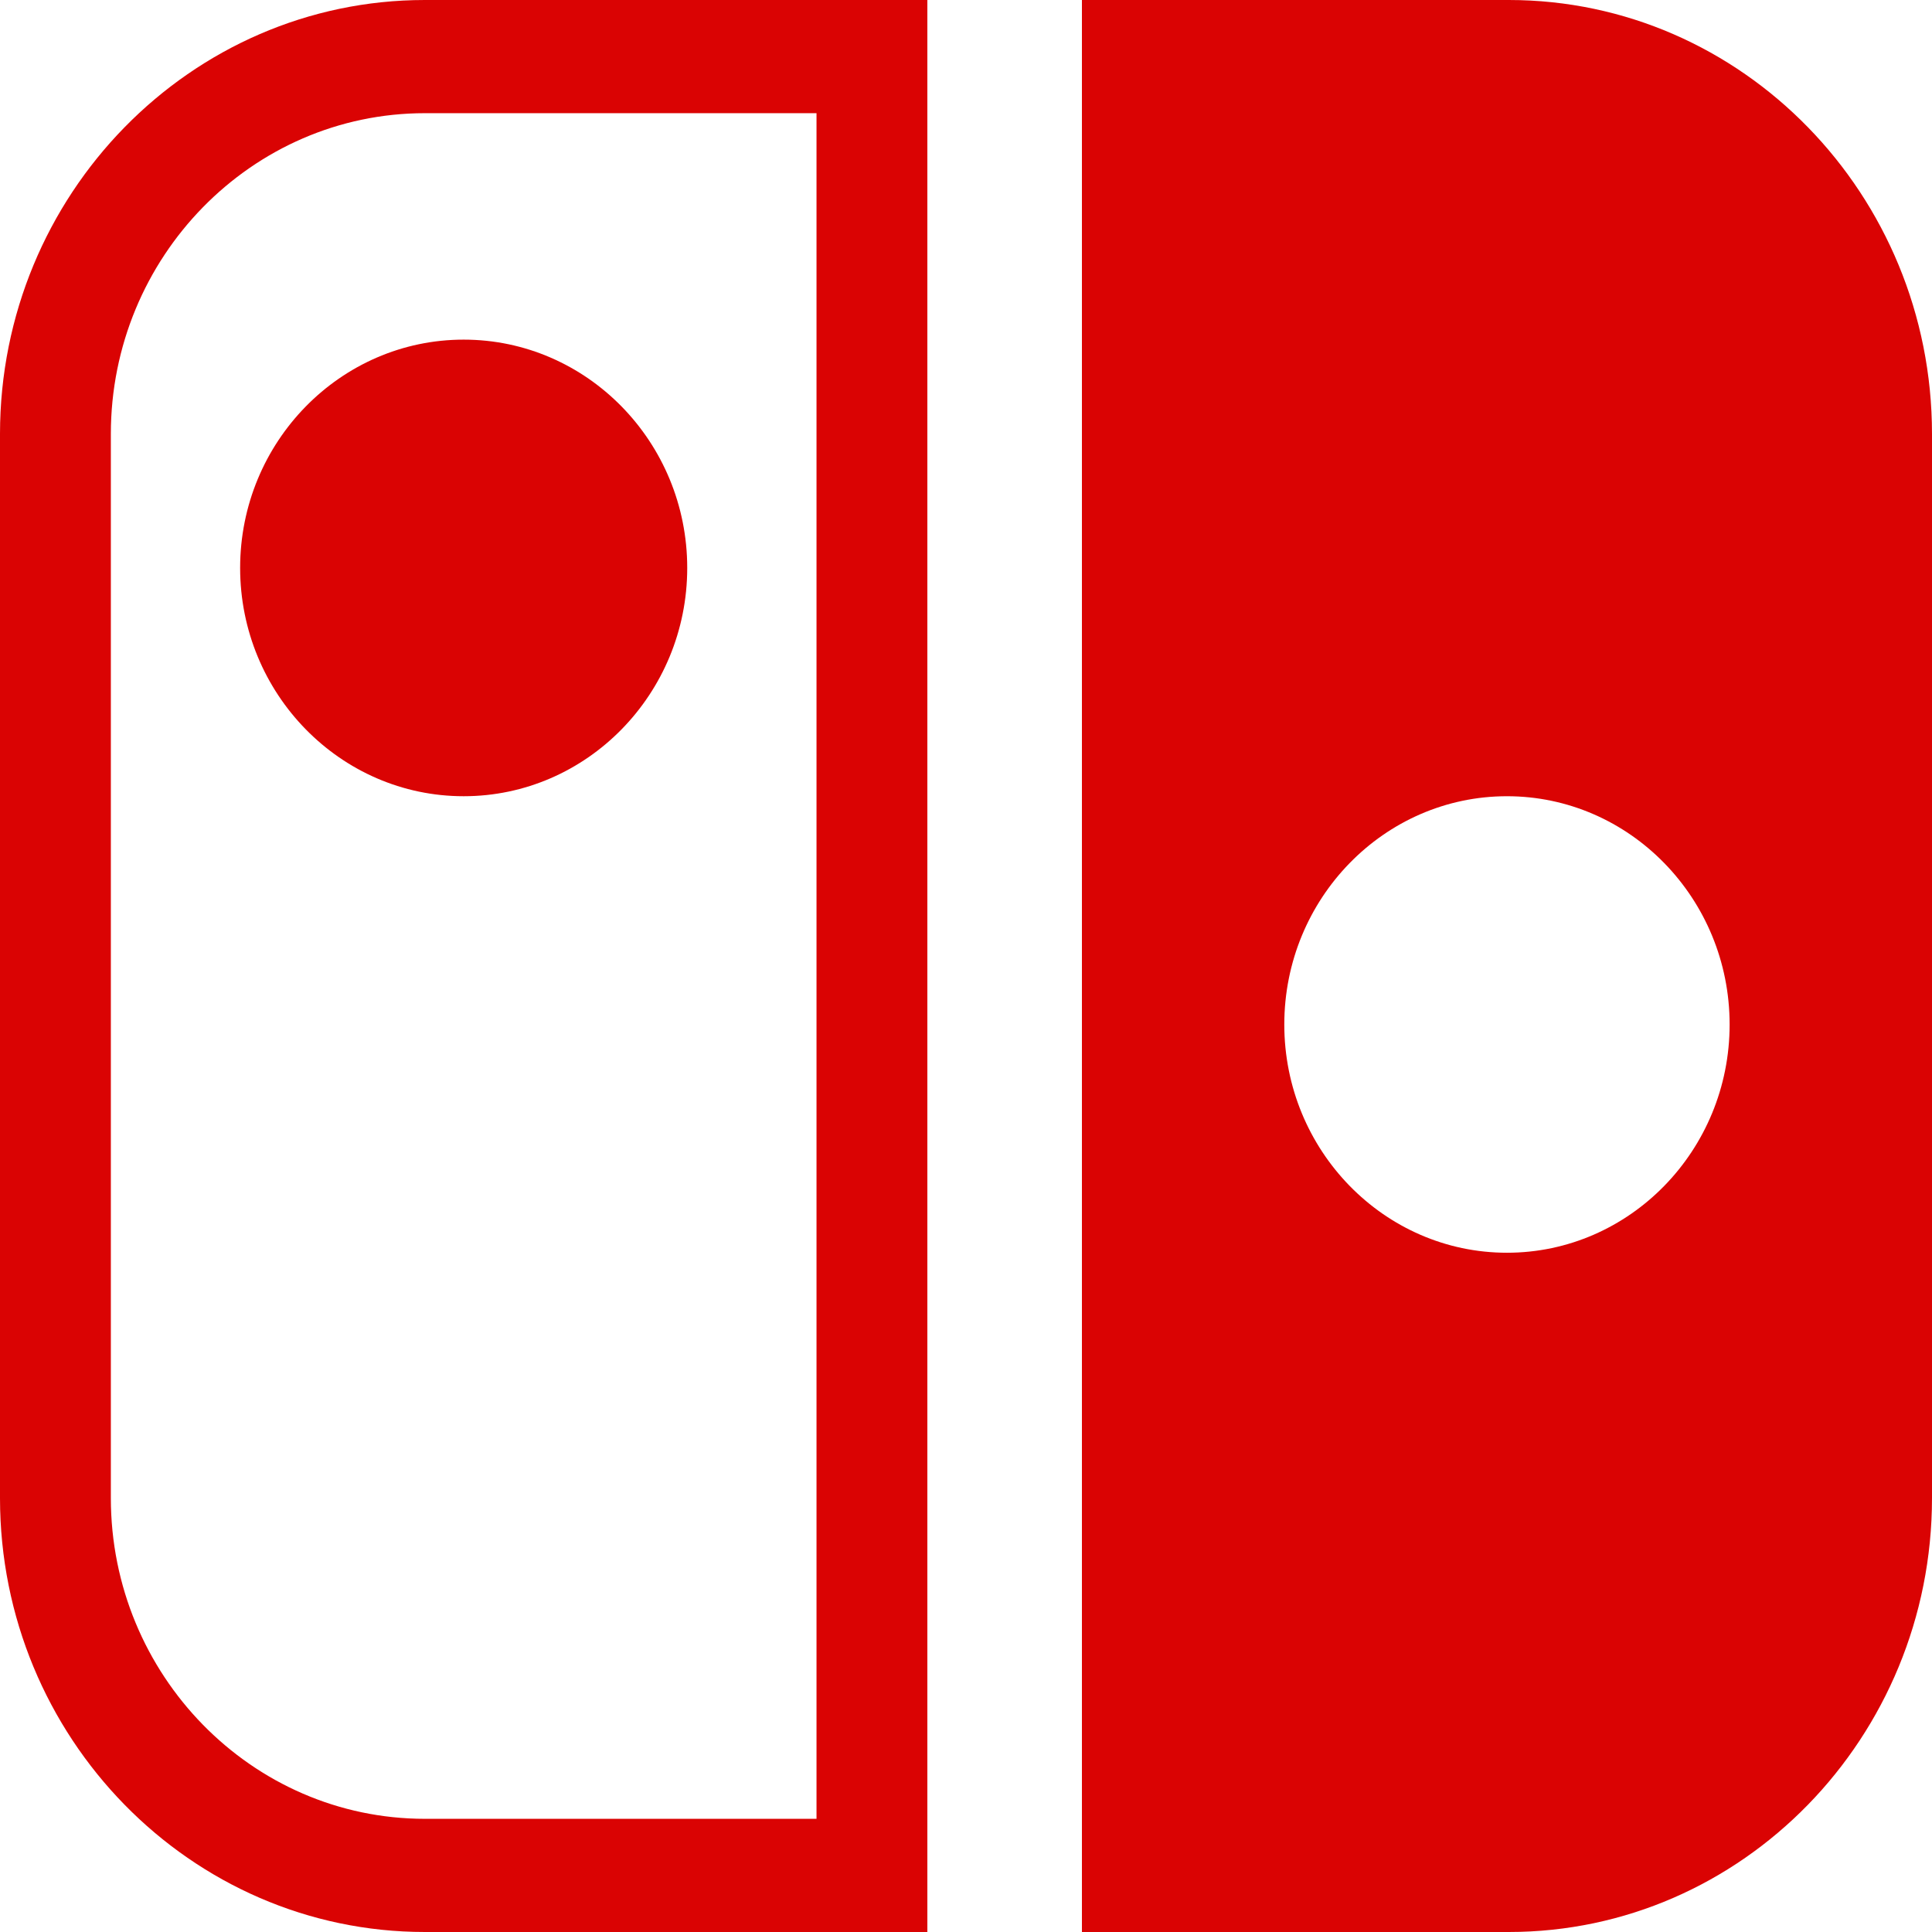
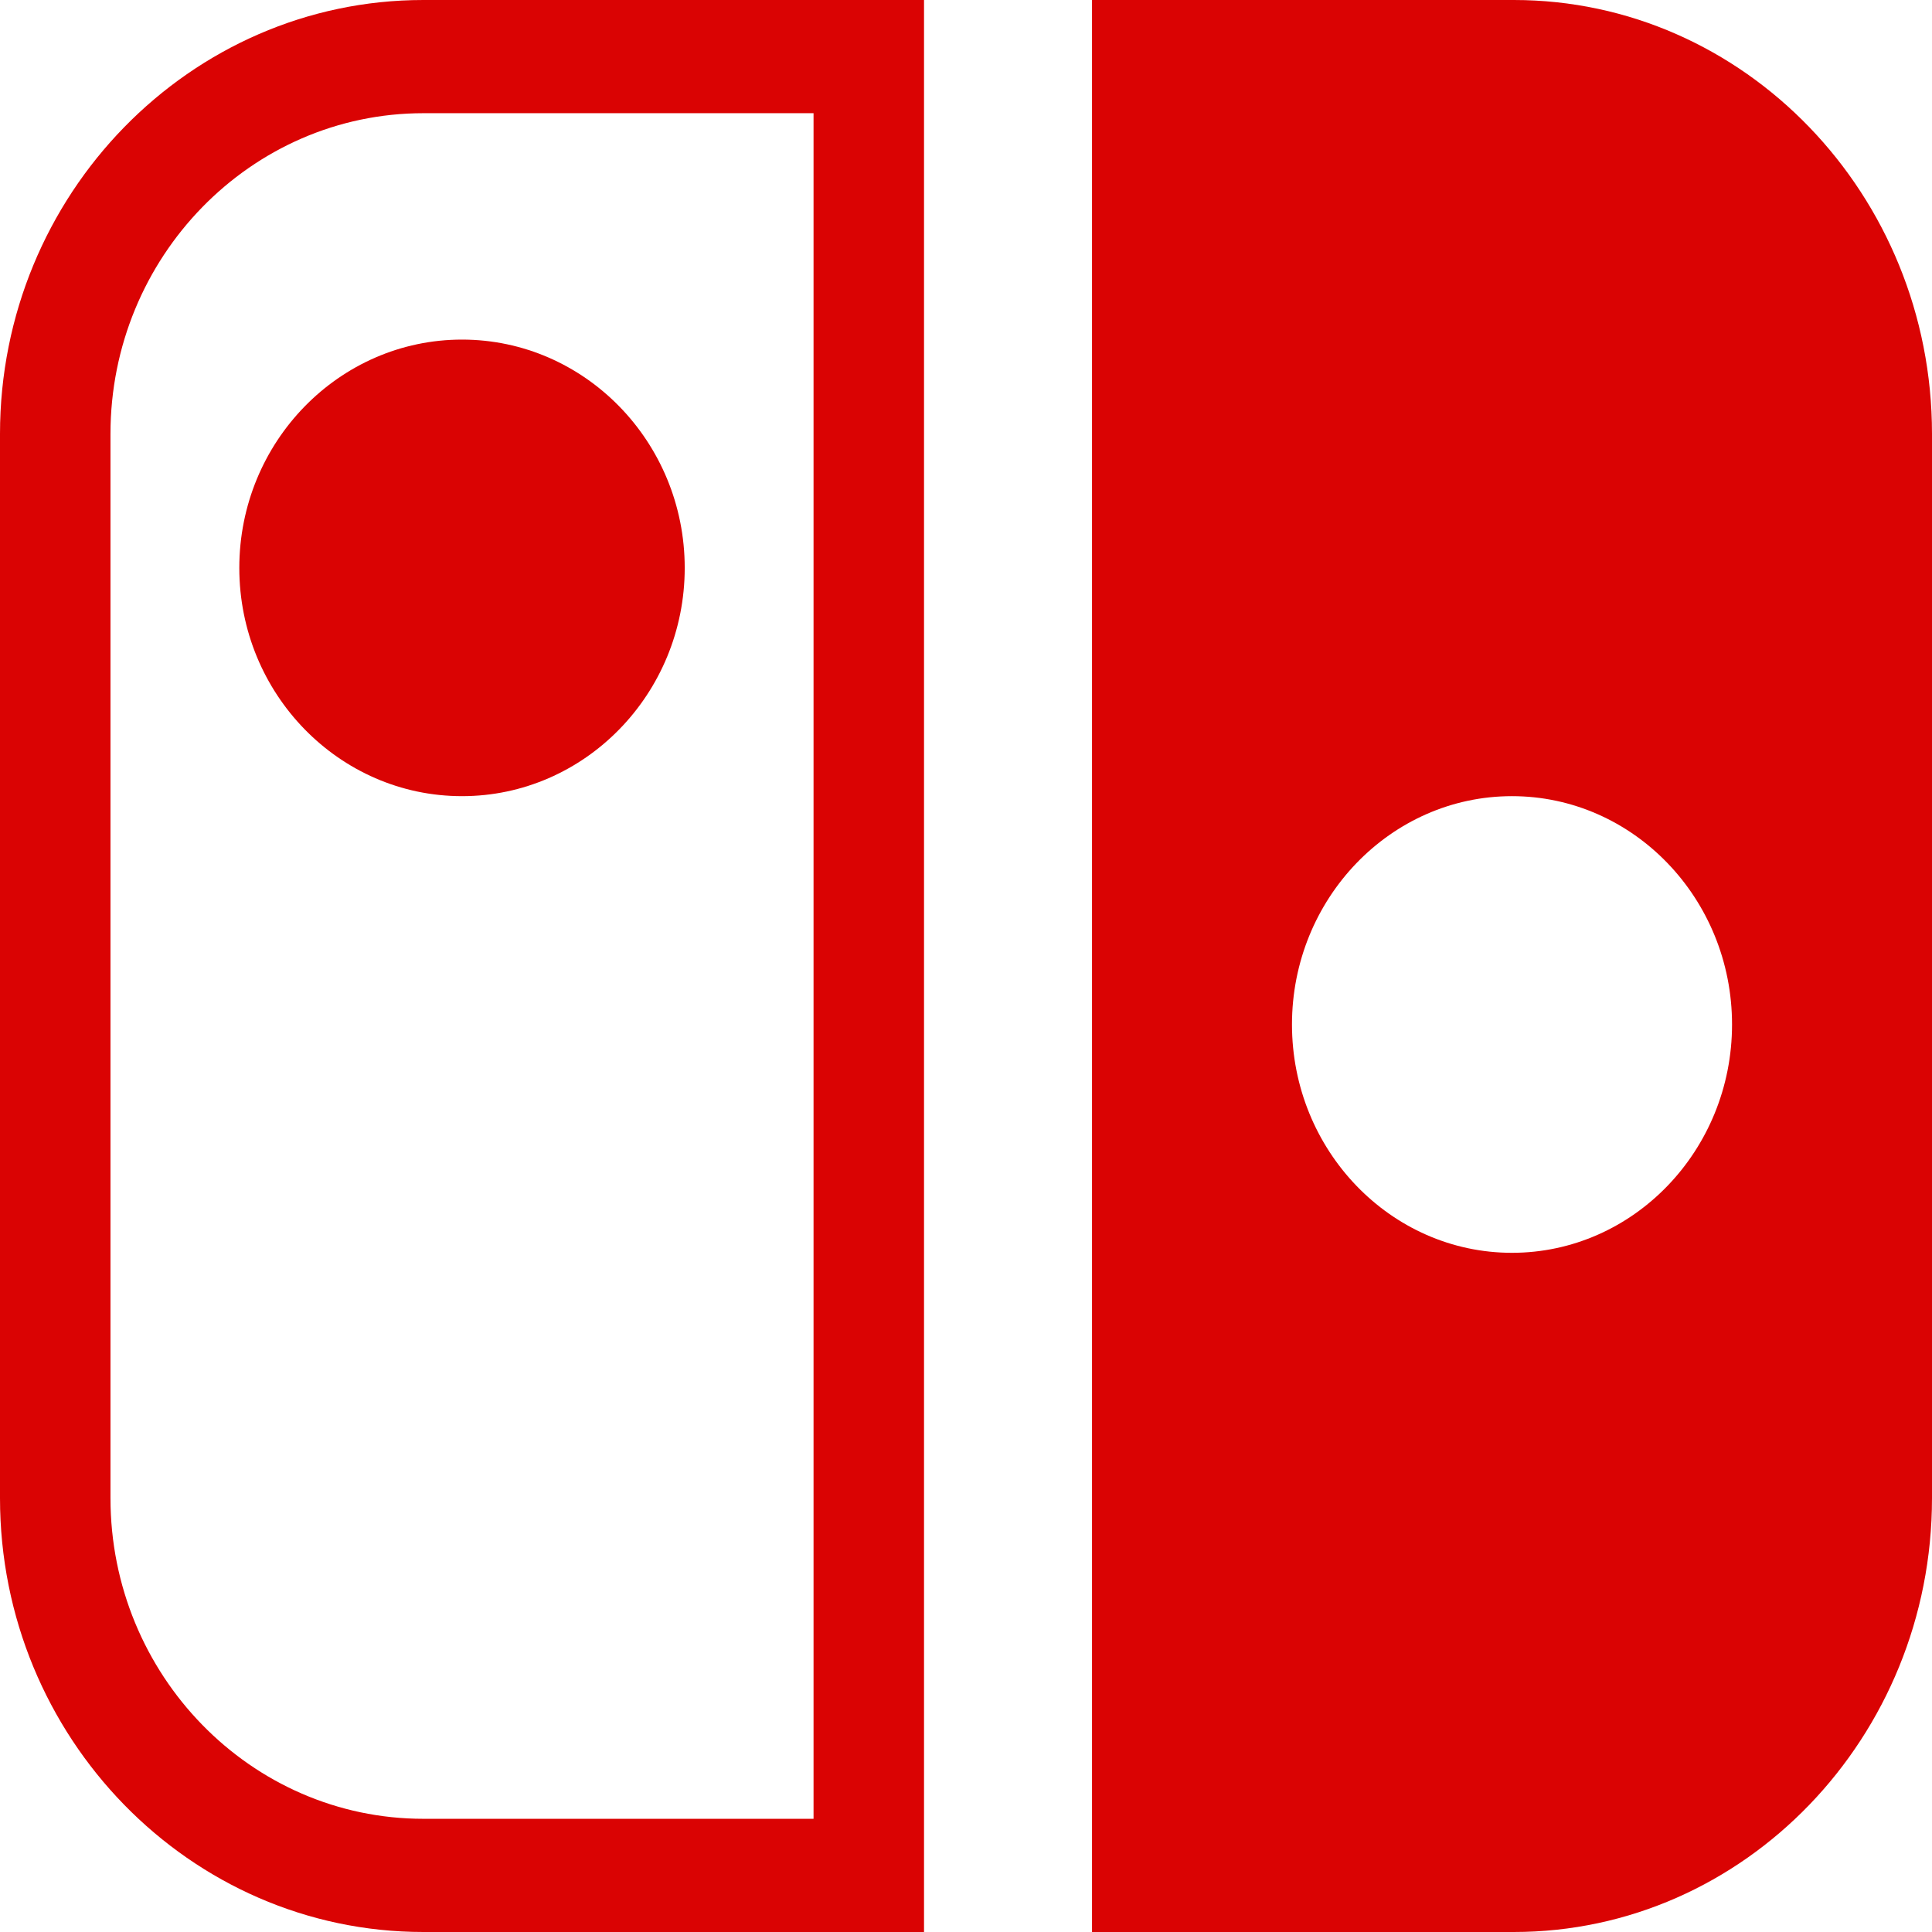
- <svg xmlns="http://www.w3.org/2000/svg" width="24" height="24" viewBox="0 0 24 24" fill="none">
-   <path fill-rule="evenodd" clip-rule="evenodd" d="M13.44 0H18.743C21.642 0 24 2.418 24 5.391V18.609C24 21.582 21.642 24 18.743 24H13.44V0ZM15.954 12.727C15.954 14.29 17.195 15.562 18.72 15.562C20.245 15.562 21.486 14.29 21.486 12.727C21.486 11.163 20.245 9.891 18.72 9.891C17.195 9.891 15.954 11.163 15.954 12.727Z" fill="#DA0303" />
-   <path fill-rule="evenodd" clip-rule="evenodd" d="M5.278 24H11.52V0H5.278C2.368 0 0 2.418 0 5.391V18.609C0 21.582 2.368 24 5.278 24ZM1.377 5.391C1.377 3.194 3.127 1.406 5.278 1.406H10.143V22.594H5.278C3.127 22.594 1.377 20.806 1.377 18.609V5.391Z" fill="#DA0303" />
-   <path d="M5.76 9.891C4.229 9.891 2.983 8.618 2.983 7.055C2.983 5.491 4.229 4.219 5.76 4.219C7.291 4.219 8.537 5.491 8.537 7.055C8.537 8.618 7.291 9.891 5.76 9.891Z" fill="#DA0303" />
+ <svg xmlns="http://www.w3.org/2000/svg" width="22" height="22" viewBox="0 0 22 22" fill="none">
+   <path fill-rule="evenodd" clip-rule="evenodd" d="M12.435 0H17.238C19.864 0 22 2.217 22 4.941V17.059C22 19.783 19.864 22 17.238 22H12.435V0ZM14.712 11.666C14.712 13.099 15.836 14.266 17.217 14.266C18.599 14.266 19.723 13.099 19.723 11.666C19.723 10.233 18.599 9.066 17.217 9.066C15.836 9.066 14.712 10.233 14.712 11.666Z" fill="#DA0303" />
+   <path fill-rule="evenodd" clip-rule="evenodd" d="M4.821 22H10.522V0H4.821C2.163 0 0 2.217 0 4.941V17.059C0 19.783 2.163 22 4.821 22ZM1.258 4.941C1.258 2.928 2.856 1.289 4.821 1.289H9.264V20.711H4.821C2.856 20.711 1.258 19.073 1.258 17.059V4.941Z" fill="#DA0303" />
+   <path d="M5.261 9.066C3.862 9.066 2.725 7.9 2.725 6.467C2.725 5.033 3.862 3.867 5.261 3.867C6.659 3.867 7.797 5.033 7.797 6.467C7.797 7.9 6.659 9.066 5.261 9.066Z" fill="#DA0303" />
</svg>
